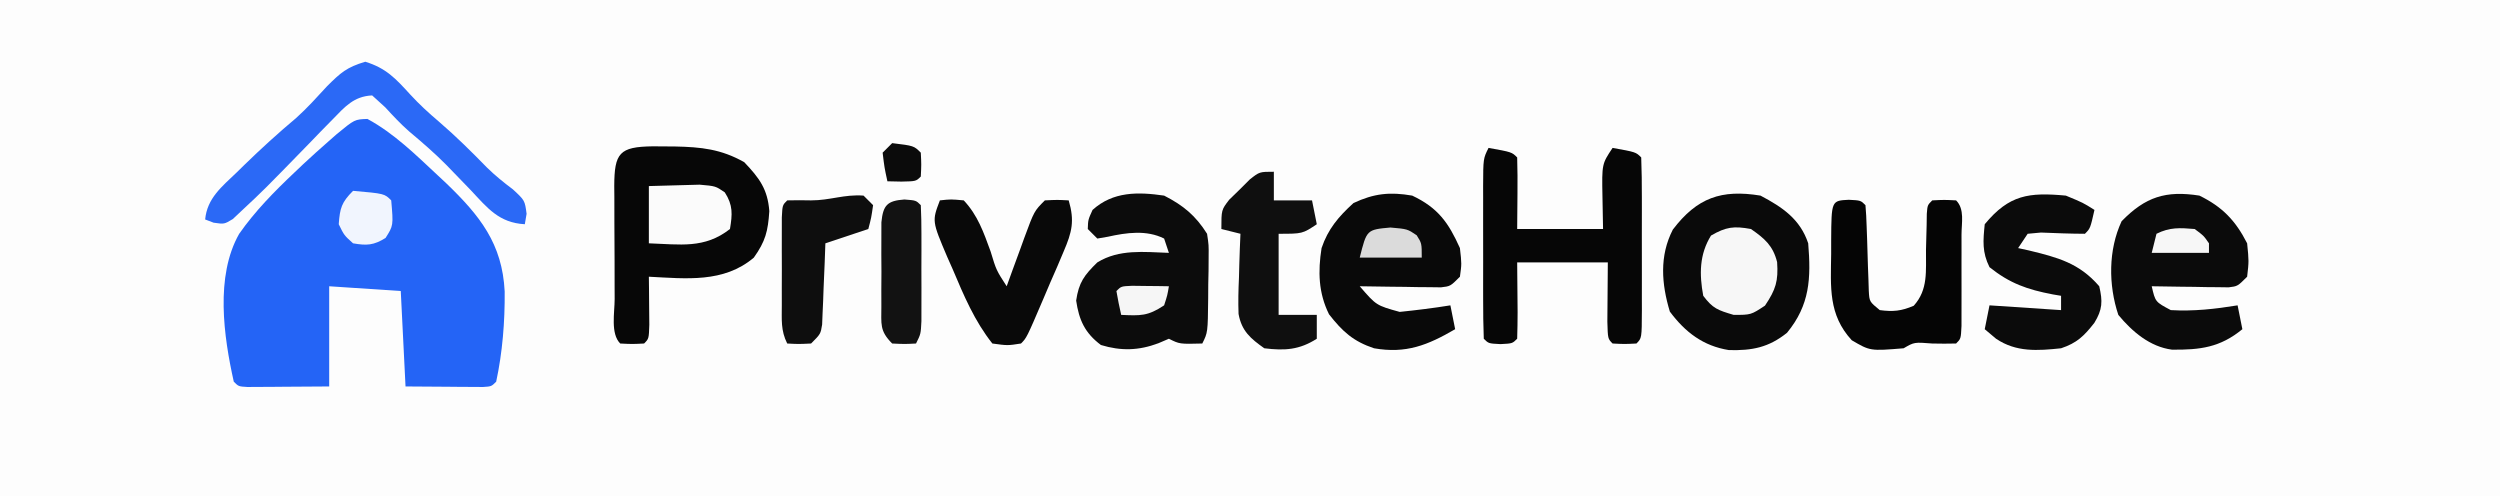
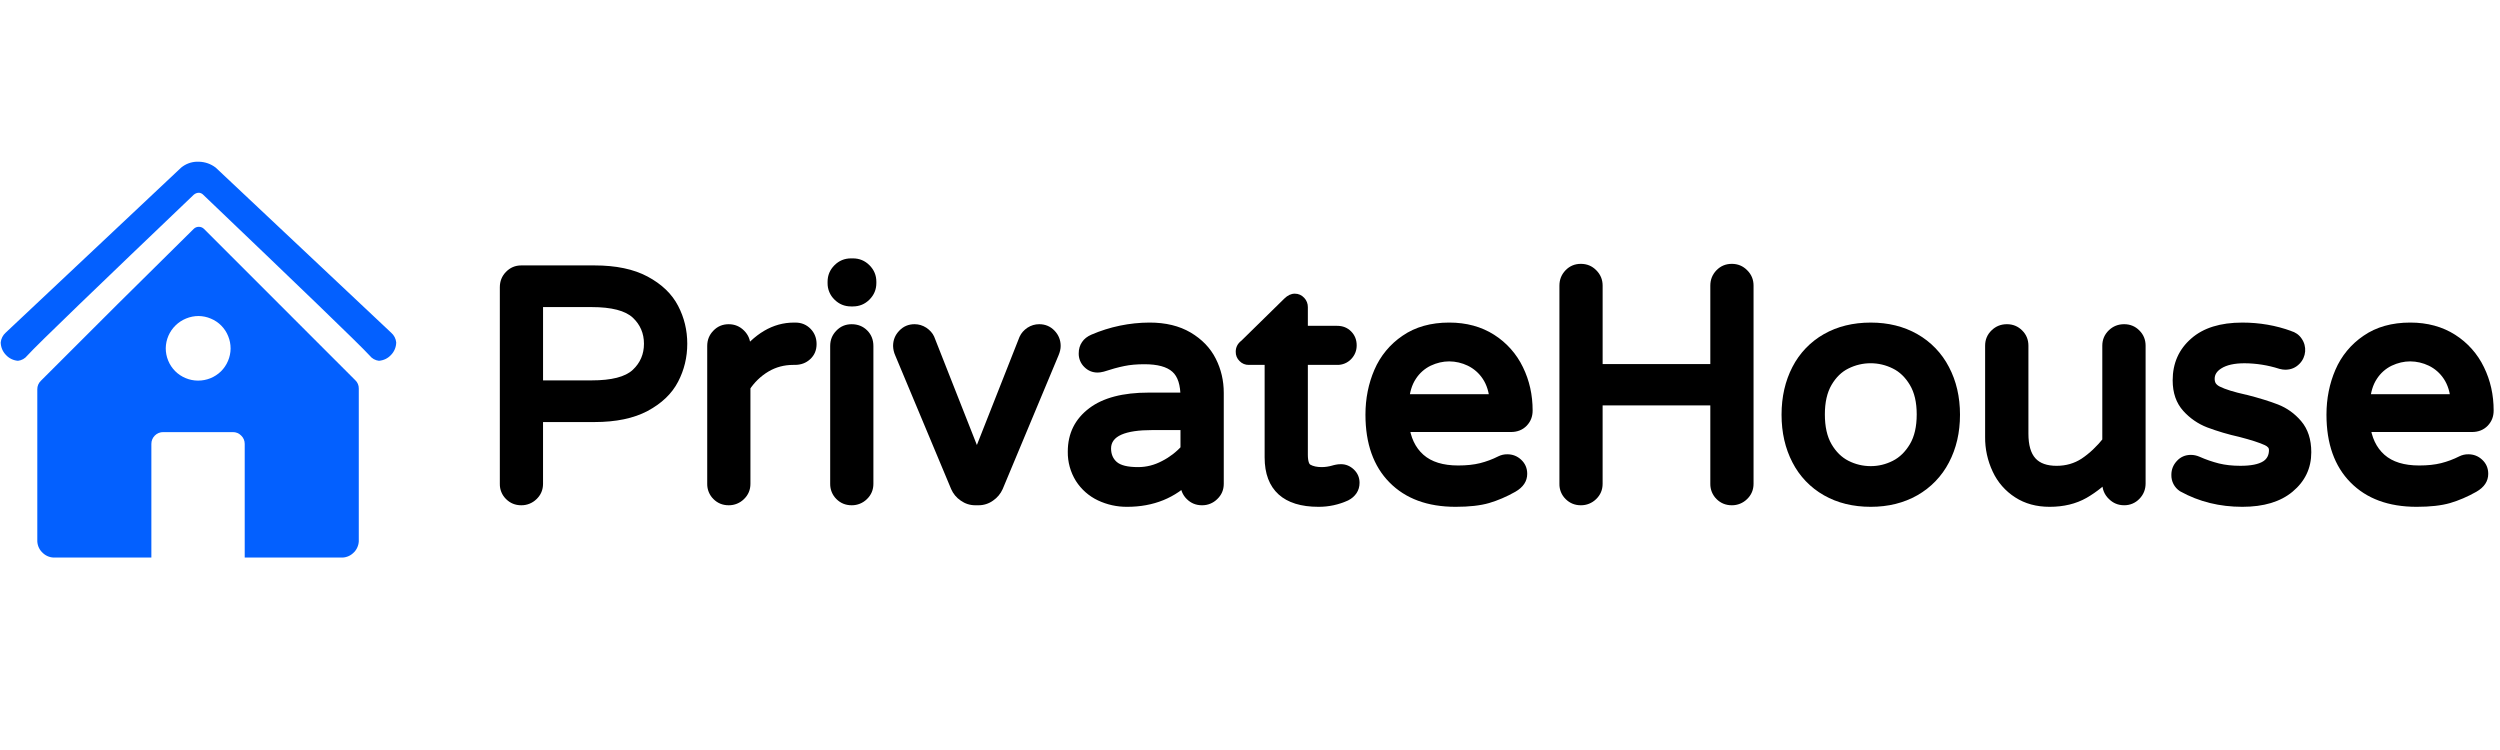
- <svg xmlns="http://www.w3.org/2000/svg" version="1.1" width="524" height="104">
-   <path d="M0 0 C172.92 0 345.84 0 524 0 C524 34.32 524 68.64 524 104 C351.08 104 178.16 104 0 104 C0 69.68 0 35.36 0 0 Z " fill="#FDFDFD" transform="translate(0,0)" />
-   <path d="M0 0 C5.543 2.986 10.162 7.548 14.736 11.82 C15.318 12.363 15.9 12.906 16.499 13.465 C23.568 20.274 28.262 26.113 28.767 36.158 C28.822 42.484 28.314 48.88 26.986 55.07 C25.986 56.07 25.986 56.07 24.22 56.183 C23.472 56.178 22.723 56.173 21.951 56.167 C20.859 56.164 20.859 56.164 19.744 56.16 C18.813 56.151 17.883 56.142 16.924 56.132 C12.5 56.101 12.5 56.101 7.986 56.07 C7.656 49.47 7.326 42.87 6.986 36.07 C2.036 35.74 -2.914 35.41 -8.014 35.07 C-8.014 42 -8.014 48.93 -8.014 56.07 C-11.128 56.09 -14.242 56.111 -17.451 56.132 C-18.434 56.141 -19.417 56.151 -20.429 56.16 C-21.198 56.162 -21.967 56.165 -22.76 56.167 C-23.551 56.173 -24.341 56.178 -25.156 56.183 C-27.014 56.07 -27.014 56.07 -28.014 55.07 C-30.128 45.575 -31.941 32.996 -26.888 24.085 C-23.534 19.293 -19.505 15.201 -15.264 11.195 C-14.659 10.62 -14.054 10.045 -13.431 9.453 C-11.677 7.816 -9.898 6.218 -8.092 4.64 C-7.544 4.158 -6.995 3.676 -6.431 3.18 C-2.68 0.093 -2.68 0.093 0 0 Z " fill="#2464F6" transform="translate(77.01367,24.93018)" />
-   <path d="M0 0 C0.762 0.006 1.524 0.011 2.309 0.017 C3.081 0.022 3.853 0.027 4.648 0.032 C10.124 0.145 14.343 0.577 19.184 3.329 C22.356 6.664 24.08 8.974 24.434 13.579 C24.153 17.798 23.634 19.885 21.184 23.329 C14.875 28.678 6.979 27.723 -0.816 27.329 C-0.804 28.256 -0.792 29.183 -0.781 30.138 C-0.771 31.335 -0.762 32.533 -0.753 33.767 C-0.742 34.962 -0.73 36.157 -0.718 37.388 C-0.816 40.329 -0.816 40.329 -1.816 41.329 C-4.316 41.454 -4.316 41.454 -6.816 41.329 C-8.886 39.259 -7.98 34.842 -7.984 31.99 C-7.987 31.152 -7.99 30.315 -7.994 29.452 C-7.999 27.678 -8.001 25.903 -8.001 24.128 C-8.003 21.407 -8.021 18.686 -8.04 15.964 C-8.043 14.243 -8.045 12.523 -8.046 10.802 C-8.053 9.984 -8.061 9.167 -8.068 8.324 C-8.04 1.391 -6.998 0.092 0 0 Z " fill="#070707" transform="translate(136.8157,30.67065)" />
-   <path d="M0 0 C4.657 2.456 8.317 4.95 10 10 C10.596 17.302 10.375 22.891 5.562 28.75 C1.689 31.849 -1.755 32.499 -6.617 32.379 C-12.014 31.521 -15.796 28.618 -19 24.312 C-20.753 18.507 -21.217 12.654 -18.375 7.125 C-13.287 0.431 -8.171 -1.342 0 0 Z " fill="#0A0A0A" transform="translate(369,41)" />
-   <path d="M0 0 C4.875 0.875 4.875 0.875 6 2 C6.073 4.533 6.092 7.031 6.062 9.562 C6.042 12.017 6.021 14.471 6 17 C11.94 17 17.88 17 24 17 C23.959 14.752 23.918 12.504 23.875 10.188 C23.75 3.375 23.75 3.375 26 0 C30.875 0.875 30.875 0.875 32 2 C32.101 4.8 32.14 7.575 32.133 10.375 C32.134 11.215 32.135 12.054 32.136 12.919 C32.136 14.698 32.135 16.477 32.13 18.256 C32.125 20.988 32.13 23.721 32.137 26.453 C32.136 28.177 32.135 29.901 32.133 31.625 C32.135 32.448 32.137 33.271 32.139 34.119 C32.115 39.885 32.115 39.885 31 41 C28.5 41.125 28.5 41.125 26 41 C25 40 25 40 24.902 36.402 C24.908 34.914 24.921 33.426 24.938 31.938 C24.958 29.318 24.979 26.699 25 24 C18.73 24 12.46 24 6 24 C6.04 29.221 6.04 29.221 6.09 34.441 C6.097 36.294 6.05 38.147 6 40 C5 41 5 41 2.5 41.125 C0 41 0 41 -1 40 C-1.101 37.212 -1.14 34.449 -1.133 31.66 C-1.134 30.823 -1.135 29.986 -1.136 29.123 C-1.136 27.348 -1.135 25.574 -1.13 23.799 C-1.125 21.078 -1.13 18.356 -1.137 15.635 C-1.136 13.914 -1.135 12.193 -1.133 10.473 C-1.135 9.655 -1.137 8.837 -1.139 7.995 C-1.115 2.23 -1.115 2.23 0 0 Z " fill="#060606" transform="translate(312,31)" />
-   <path d="M0 0 C5.417 2.555 7.62 5.691 10 11 C10.375 14.312 10.375 14.312 10 17 C8 19 8 19 6.029 19.227 C5.243 19.217 4.458 19.206 3.648 19.195 C2.798 19.189 1.947 19.182 1.07 19.176 C-0.264 19.151 -0.264 19.151 -1.625 19.125 C-2.522 19.116 -3.419 19.107 -4.344 19.098 C-6.563 19.074 -8.781 19.041 -11 19 C-7.539 23.014 -7.539 23.014 -2.625 24.375 C0.936 24.007 4.466 23.577 8 23 C8.33 24.65 8.66 26.3 9 28 C3.225 31.36 -1.283 33.172 -8 32 C-12.349 30.553 -14.621 28.486 -17.438 24.875 C-19.664 20.384 -19.771 15.893 -19 11 C-17.65 7.01 -15.437 4.396 -12.312 1.562 C-8.023 -0.461 -4.662 -0.812 0 0 Z " fill="#090909" transform="translate(296,41)" />
-   <path d="M0 0 C4.015 2.044 6.615 4.202 9 8 C9.356 10.35 9.356 10.35 9.328 12.914 C9.323 13.84 9.318 14.765 9.312 15.719 C9.292 16.678 9.271 17.637 9.25 18.625 C9.245 19.592 9.24 20.559 9.234 21.555 C9.155 28.691 9.155 28.691 8 31 C3.25 31.125 3.25 31.125 1 30 C-0.083 30.464 -0.083 30.464 -1.188 30.938 C-5.29 32.487 -9.043 32.598 -13.25 31.312 C-16.604 28.797 -17.84 26.099 -18.438 22 C-17.883 18.199 -16.737 16.663 -14 14 C-9.422 11.173 -4.197 11.818 1 12 C0.67 11.01 0.34 10.02 0 9 C-3.691 7.155 -7.875 7.75 -11.812 8.625 C-12.895 8.811 -12.895 8.811 -14 9 C-14.66 8.34 -15.32 7.68 -16 7 C-15.938 5.062 -15.938 5.062 -15 3 C-10.699 -0.884 -5.481 -0.799 0 0 Z " fill="#0C0C0C" transform="translate(244,41)" />
-   <path d="M0 0 C4.819 2.364 7.565 5.223 10 10 C10.375 13.75 10.375 13.75 10 17 C8 19 8 19 6.121 19.227 C5.377 19.217 4.633 19.206 3.867 19.195 C3.062 19.189 2.256 19.182 1.426 19.176 C0.584 19.159 -0.258 19.142 -1.125 19.125 C-2.399 19.111 -2.399 19.111 -3.699 19.098 C-5.8 19.074 -7.9 19.038 -10 19 C-9.248 22.278 -9.248 22.278 -6 24 C-1.219 24.276 3.283 23.77 8 23 C8.33 24.65 8.66 26.3 9 28 C4.335 31.832 0.168 32.347 -5.75 32.289 C-10.354 31.698 -14.104 28.506 -17 25 C-19.097 18.708 -19.107 11.378 -16.312 5.375 C-11.327 0.255 -7.043 -1.107 0 0 Z " fill="#0B0B0B" transform="translate(461,41)" />
-   <path d="M0 0 C2.5 0.125 2.5 0.125 3.5 1.125 C3.632 2.589 3.703 4.058 3.746 5.527 C3.795 6.862 3.795 6.862 3.846 8.225 C3.907 10.113 3.964 12.001 4.018 13.889 C4.052 14.78 4.086 15.671 4.121 16.59 C4.146 17.411 4.171 18.232 4.197 19.078 C4.325 21.347 4.325 21.347 6.5 23.125 C9.287 23.492 11.037 23.325 13.621 22.207 C16.685 18.812 16.139 14.917 16.188 10.5 C16.229 8.758 16.275 7.016 16.324 5.273 C16.335 4.502 16.347 3.73 16.358 2.935 C16.5 1.125 16.5 1.125 17.5 0.125 C20 0 20 0 22.5 0.125 C24.33 1.955 23.63 4.857 23.633 7.312 C23.635 9.196 23.635 9.196 23.637 11.117 C23.634 12.103 23.634 12.103 23.63 13.108 C23.625 15.117 23.63 17.125 23.637 19.133 C23.635 20.388 23.634 21.644 23.633 22.938 C23.632 24.099 23.631 25.26 23.629 26.457 C23.5 29.125 23.5 29.125 22.5 30.125 C20.834 30.17 19.166 30.164 17.5 30.125 C13.724 29.827 13.724 29.827 11.5 31.125 C4.48 31.7 4.48 31.7 0.625 29.438 C-4.315 24.062 -3.776 18.298 -3.688 11.375 C-3.687 10.404 -3.686 9.434 -3.686 8.434 C-3.634 0.182 -3.634 0.182 0 0 Z " fill="#050505" transform="translate(387.5,41.875)" />
-   <path d="M0 0 C3.625 1.5 3.625 1.5 6 3 C5.125 6.875 5.125 6.875 4 8 C0.924 7.991 -2.141 7.867 -5.215 7.742 C-6.134 7.827 -7.053 7.912 -8 8 C-8.99 9.485 -8.99 9.485 -10 11 C-9.276 11.159 -8.551 11.317 -7.805 11.48 C-1.691 12.956 2.83 14.153 7 19 C7.743 22.173 7.689 23.877 5.969 26.68 C3.818 29.421 2.335 30.888 -1 32 C-5.919 32.516 -10.399 32.854 -14.625 30 C-15.409 29.34 -16.192 28.68 -17 28 C-16.67 26.35 -16.34 24.7 -16 23 C-11.05 23.33 -6.1 23.66 -1 24 C-1 23.01 -1 22.02 -1 21 C-1.58 20.902 -2.16 20.804 -2.758 20.703 C-8.088 19.683 -11.748 18.402 -16 15 C-17.569 11.861 -17.352 9.461 -17 6 C-11.867 -0.214 -7.725 -0.709 0 0 Z " fill="#0B0B0B" transform="translate(433,41)" />
-   <path d="M0 0 C4.375 1.352 6.358 3.51 9.402 6.848 C11.314 8.928 13.285 10.738 15.438 12.562 C18.99 15.613 22.272 18.863 25.539 22.215 C27.261 23.891 29.018 25.313 30.938 26.75 C33.438 29.062 33.438 29.062 33.812 31.875 C33.627 32.958 33.627 32.958 33.438 34.062 C28.02 33.761 25.619 30.671 22.125 26.938 C20.973 25.744 19.82 24.553 18.664 23.363 C18.11 22.79 17.556 22.218 16.985 21.627 C14.502 19.117 11.846 16.836 9.145 14.566 C7.362 12.996 5.793 11.311 4.188 9.562 C2.826 8.325 2.826 8.325 1.438 7.062 C-2.394 7.25 -4.254 9.418 -6.828 12.07 C-7.636 12.893 -8.445 13.715 -9.277 14.562 C-10.114 15.429 -10.951 16.295 -11.812 17.188 C-21.328 26.957 -21.328 26.957 -25.922 31.242 C-26.53 31.814 -27.138 32.387 -27.765 32.976 C-29.562 34.062 -29.562 34.062 -31.79 33.739 C-32.667 33.404 -32.667 33.404 -33.562 33.062 C-33.148 28.606 -30.052 26.18 -27 23.25 C-26.455 22.716 -25.91 22.182 -25.348 21.632 C-21.841 18.219 -18.244 14.941 -14.492 11.797 C-12.168 9.708 -10.118 7.421 -8 5.125 C-5.167 2.302 -3.897 1.162 0 0 Z " fill="#2B69F6" transform="translate(76.5625,12.9375)" />
-   <path d="M0 0 C2.312 -0.25 2.312 -0.25 5 0 C7.937 3.12 9.172 6.708 10.625 10.688 C11.818 14.631 11.818 14.631 14 18 C14.41 16.868 14.82 15.736 15.242 14.57 C15.786 13.088 16.33 11.607 16.875 10.125 C17.279 9.005 17.279 9.005 17.691 7.863 C19.773 2.227 19.773 2.227 22 0 C24.625 -0.125 24.625 -0.125 27 0 C28.262 4.303 27.698 6.623 25.945 10.703 C25.495 11.765 25.046 12.828 24.582 13.922 C23.861 15.569 23.861 15.569 23.125 17.25 C22.652 18.364 22.179 19.477 21.691 20.625 C18.186 28.814 18.186 28.814 17 30 C14.188 30.438 14.188 30.438 11 30 C7.262 25.293 5.017 19.945 2.688 14.438 C2.316 13.6 1.944 12.763 1.561 11.9 C-1.657 4.333 -1.657 4.333 0 0 Z " fill="#090909" transform="translate(197,42)" />
-   <path d="M0 0 C0 1.98 0 3.96 0 6 C2.64 6 5.28 6 8 6 C8.33 7.65 8.66 9.3 9 11 C6 13 6 13 1 13 C1 18.61 1 24.22 1 30 C3.64 30 6.28 30 9 30 C9 31.65 9 33.3 9 35 C5.338 37.344 2.276 37.525 -2 37 C-4.887 34.956 -6.747 33.393 -7.399 29.808 C-7.492 27.25 -7.436 24.744 -7.312 22.188 C-7.279 20.862 -7.279 20.862 -7.244 19.51 C-7.185 17.339 -7.096 15.169 -7 13 C-8.32 12.67 -9.64 12.34 -11 12 C-11 8 -11 8 -9.355 5.859 C-8.64 5.163 -7.925 4.467 -7.188 3.75 C-6.126 2.69 -6.126 2.69 -5.043 1.609 C-3 0 -3 0 0 0 Z " fill="#0F0F0F" transform="translate(267,36)" />
-   <path d="M0 0 C0.66 0.66 1.32 1.32 2 2 C1.625 4.625 1.625 4.625 1 7 C-3.455 8.485 -3.455 8.485 -8 10 C-8.049 11.348 -8.098 12.697 -8.148 14.086 C-8.223 15.849 -8.299 17.612 -8.375 19.375 C-8.421 20.709 -8.421 20.709 -8.469 22.07 C-8.527 23.346 -8.527 23.346 -8.586 24.648 C-8.617 25.434 -8.649 26.219 -8.681 27.029 C-9 29 -9 29 -11 31 C-13.625 31.125 -13.625 31.125 -16 31 C-17.377 28.246 -17.13 26.012 -17.133 22.934 C-17.134 21.726 -17.135 20.519 -17.137 19.275 C-17.131 17.376 -17.131 17.376 -17.125 15.438 C-17.129 14.167 -17.133 12.897 -17.137 11.588 C-17.135 10.382 -17.134 9.176 -17.133 7.934 C-17.132 6.82 -17.131 5.707 -17.129 4.56 C-17 2 -17 2 -16 1 C-14.334 0.955 -12.666 0.961 -11 1 C-6.985 1 -4.043 -0.303 0 0 Z " fill="#0E0E0E" transform="translate(181,41)" />
-   <path d="M0 0 C2.438 0.188 2.438 0.188 3.438 1.188 C3.537 3.163 3.568 5.143 3.57 7.121 C3.572 8.93 3.572 8.93 3.574 10.775 C3.57 12.046 3.566 13.316 3.562 14.625 C3.566 15.892 3.57 17.158 3.574 18.463 C3.573 19.67 3.572 20.877 3.57 22.121 C3.569 23.235 3.568 24.35 3.567 25.498 C3.438 28.188 3.438 28.188 2.438 30.188 C0.062 30.312 0.062 30.312 -2.562 30.188 C-5.247 27.503 -4.82 26.123 -4.828 22.375 C-4.831 21.217 -4.833 20.06 -4.836 18.867 C-4.828 17.653 -4.82 16.439 -4.812 15.188 C-4.82 13.973 -4.828 12.759 -4.836 11.508 C-4.833 10.35 -4.831 9.193 -4.828 8 C-4.826 6.934 -4.824 5.868 -4.821 4.77 C-4.462 1.189 -3.604 0.264 0 0 Z " fill="#121212" transform="translate(189.5625,41.8125)" />
-   <path d="M0 0 C2.858 1.988 4.619 3.476 5.484 6.938 C5.756 10.915 5.209 12.69 2.938 16.062 C0 18 0 18 -3.625 18 C-6.959 17.012 -7.983 16.675 -10 14 C-10.839 9.471 -10.819 5.323 -8.375 1.375 C-5.226 -0.448 -3.586 -0.659 0 0 Z " fill="#F7F7F7" transform="translate(367,48)" />
-   <path d="M0 0 C2.27 -0.081 4.541 -0.139 6.812 -0.188 C8.077 -0.222 9.342 -0.257 10.645 -0.293 C14 0 14 0 15.918 1.324 C17.653 4.012 17.517 5.897 17 9 C11.649 13.197 6.523 12.215 0 12 C0 8.04 0 4.08 0 0 Z " fill="#FBFBFB" transform="translate(136,39)" />
-   <path d="M0 0 C6.577 0.577 6.577 0.577 8 2 C8.459 7.276 8.459 7.276 6.812 9.875 C4.32 11.422 2.88 11.504 0 11 C-1.875 9.312 -1.875 9.312 -3 7 C-2.759 3.63 -2.412 2.412 0 0 Z " fill="#F1F5FE" transform="translate(74,40)" />
-   <path d="M0 0 C3.562 0.312 3.562 0.312 5.5 1.625 C6.562 3.312 6.562 3.312 6.562 6.312 C2.272 6.312 -2.018 6.312 -6.438 6.312 C-4.972 0.452 -4.972 0.452 0 0 Z " fill="#DBDBDB" transform="translate(291.4375,47.6875)" />
-   <path d="M0 0 C1.375 0.017 1.375 0.017 2.777 0.035 C3.696 0.044 4.616 0.053 5.562 0.062 C6.273 0.074 6.983 0.086 7.715 0.098 C7.402 1.973 7.402 1.973 6.715 4.098 C3.28 6.388 1.73 6.276 -2.285 6.098 C-2.667 4.442 -2.999 2.773 -3.285 1.098 C-2.285 0.098 -2.285 0.098 0 0 Z " fill="#F6F6F6" transform="translate(237.2852,59.90234)" />
-   <path d="M0 0 C4.556 0.556 4.556 0.556 6 2 C6.125 4.5 6.125 4.5 6 7 C5 8 5 8 1.938 8.062 C0.968 8.042 -0.001 8.021 -1 8 C-1.625 5.125 -1.625 5.125 -2 2 C-1.34 1.34 -0.68 0.68 0 0 Z " fill="#0B0B0B" transform="translate(187,30)" />
-   <path d="M0 0 C1.875 1.375 1.875 1.375 3 3 C3 3.66 3 4.32 3 5 C-0.96 5 -4.92 5 -9 5 C-8.67 3.68 -8.34 2.36 -8 1 C-5.201 -0.399 -3.095 -0.253 0 0 Z " fill="#F7F7F7" transform="translate(460,48)" />
+ <svg xmlns="http://www.w3.org/2000/svg" width="200" height="60" version="1.2" viewBox="0 0 150 45">
+   <defs>
+     <clipPath id="a">
+       <path d="M0 9.7h23.867v23.866H0Zm0 0" />
+     </clipPath>
+   </defs>
+   <g clip-path="url(#a)">
+     <path d="M12.242 13.738a.428.428 0 0 0-.312-.129.428.428 0 0 0-.313.13c-3.07 3.023-6.129 6.062-9.172 9.116a.69.69 0 0 0-.207.5v9.133a1.006 1.006 0 0 0 .344.703 1 1 0 0 0 .738.262h5.762v-6.816a.7.7 0 0 1 .207-.504.702.702 0 0 1 .508-.207h4.176c.195 0 .363.07.5.21.14.137.21.305.21.5v6.817h5.758a1 1 0 0 0 .742-.262.98.98 0 0 0 .243-.32c.058-.121.094-.25.101-.387v-9.172a.66.66 0 0 0-.207-.496Zm-.36 9.098c-.257 0-.507-.05-.741-.148a1.912 1.912 0 0 1-1.051-1.055 1.932 1.932 0 0 1-.145-.742 1.948 1.948 0 0 1 .59-1.368c.184-.18.395-.316.633-.414.238-.097.488-.148.746-.148.254.004.504.055.738.156a1.9 1.9 0 0 1 1.04 1.055c.097.238.144.484.144.742a1.944 1.944 0 0 1-.156.742 1.941 1.941 0 0 1-.422.625 1.952 1.952 0 0 1-1.375.555Zm11.891-2.293a1.1 1.1 0 0 1-.308.75c-.195.21-.438.328-.727.355a.822.822 0 0 1-.558-.312c-.598-.66-4.485-4.395-9.989-9.652a.397.397 0 0 0-.214-.114.345.345 0 0 0-.188.02.46.46 0 0 0-.164.094c-5.504 5.257-9.395 8.992-9.988 9.652a.822.822 0 0 1-.559.312 1.097 1.097 0 0 1-.726-.355 1.1 1.1 0 0 1-.309-.75.906.906 0 0 1 .297-.582c3.515-3.3 7.023-6.606 10.531-9.906.266-.215.566-.332.91-.352.016 0 .078-.004.156 0 .376.012.711.129 1.008.356 3.508 3.304 7.02 6.605 10.528 9.906a.884.884 0 0 1 .3.578Zm0 0" style="stroke:none;fill-rule:nonzero;fill:#0360ff;fill-opacity:1" />
+   </g>
+   <g style="fill:#000;fill-opacity:1">
+     <path d="M2.734.52C2.375.52 2.07.395 1.82.145a1.24 1.24 0 0 1-.37-.915v-11.792c0-.356.12-.665.366-.918.25-.258.555-.391.918-.391H7.13c1.289 0 2.351.223 3.184.668.847.453 1.46 1.039 1.832 1.758.367.703.55 1.46.55 2.273 0 .813-.183 1.574-.55 2.277-.372.72-.985 1.305-1.832 1.758-.833.442-1.895.664-3.184.664H3.62v-.422h.422V-.77c0 .364-.129.668-.387.918a1.286 1.286 0 0 1-.922.372Zm0-.844a.479.479 0 0 0 .336-.133.421.421 0 0 0 .13-.313v-4.546h3.929c1.148 0 2.078-.188 2.789-.567.691-.37 1.187-.836 1.48-1.402.301-.582.454-1.211.454-1.887 0-.676-.153-1.305-.454-1.887-.293-.562-.789-1.03-1.48-1.402-.711-.379-1.64-.566-2.79-.566H2.735a.417.417 0 0 0-.312.132.47.47 0 0 0-.133.332V-.77c0 .125.043.235.129.317a.43.43 0 0 0 .316.129Zm4.223-6.649c1.195 0 2.023-.21 2.473-.636.445-.418.668-.938.668-1.563 0-.621-.223-1.144-.668-1.562-.45-.422-1.278-.637-2.473-.637H3.621v-.422h.422v5.242h-.422v-.422Zm0 .844H3.199v-6.086h3.758c1.418 0 2.438.29 3.05.867.622.586.934 1.309.934 2.176 0 .867-.312 1.594-.933 2.176-.613.578-1.633.867-3.051.867Zm0 0" style="stroke:none" transform="translate(28.54 29.796)" />
+   </g>
+   <g style="fill:#000;fill-opacity:1">
+     <path d="M2.39.52c-.363 0-.667-.125-.917-.375a1.256 1.256 0 0 1-.371-.915v-8.265c0-.36.12-.664.367-.918.25-.262.558-.39.922-.39.359 0 .668.128.921.382.258.258.383.563.383.926v.828h-.418l-.34-.254c.985-1.32 2.106-1.98 3.364-1.98h.097c.364 0 .665.129.91.379.239.25.356.554.356.91 0 .367-.125.668-.383.906-.25.23-.554.344-.922.344h-.097c-.54 0-1.035.132-1.48.394a3.48 3.48 0 0 0-1.153 1.113l-.352-.234h.418v5.86c0 .363-.129.667-.386.917A1.284 1.284 0 0 1 2.39.52Zm0-.844a.47.47 0 0 0 .333-.133.425.425 0 0 0 .132-.313v-5.984l.067-.105c.383-.582.86-1.04 1.43-1.375a3.722 3.722 0 0 1 1.91-.512h.097a.5.5 0 0 0 .348-.117.371.371 0 0 0 .117-.29.455.455 0 0 0-.125-.324.397.397 0 0 0-.3-.12H6.3c-.977 0-1.871.546-2.688 1.64l-.758 1.02v-2.098a.448.448 0 0 0-.136-.328.446.446 0 0 0-.328-.137.415.415 0 0 0-.313.129.463.463 0 0 0-.133.336V-.77a.433.433 0 0 0 .445.445Zm0 0" style="stroke:none" transform="translate(41.331 29.796)" />
+   </g>
+   <g style="fill:#000;fill-opacity:1">
+     <path d="M2.352-11.41c-.387 0-.72-.137-.993-.41a1.348 1.348 0 0 1-.414-.992v-.079c0-.386.137-.714.414-.992.274-.273.606-.41.993-.41h.113c.387 0 .719.137.992.41.277.278.414.606.414.992v.079c0 .386-.137.714-.414.992-.273.273-.605.41-.992.41Zm0-.84h.113a.553.553 0 0 0 .398-.168.54.54 0 0 0 .164-.395v-.078a.54.54 0 0 0-.164-.394.549.549 0 0 0-.398-.164h-.113a.549.549 0 0 0-.399.164.54.54 0 0 0-.164.394v.079a.54.54 0 0 0 .164.394c.113.11.242.168.399.168ZM2.39.52c-.364 0-.668-.125-.918-.375a1.256 1.256 0 0 1-.371-.915v-8.265c0-.36.12-.664.367-.918.25-.262.558-.39.922-.39.37 0 .683.124.933.374.246.246.371.559.371.934V-.77c0 .364-.129.668-.386.918A1.284 1.284 0 0 1 2.39.52Zm0-.844a.47.47 0 0 0 .332-.133.425.425 0 0 0 .132-.313v-8.265a.46.46 0 0 0-.128-.34.463.463 0 0 0-.336-.125.415.415 0 0 0-.313.129.463.463 0 0 0-.133.336V-.77a.433.433 0 0 0 .445.445Zm0 0" style="stroke:none" transform="translate(48.71 29.796)" />
+   </g>
+   <g style="fill:#000;fill-opacity:1">
+     <path d="M5.008.52c-.317 0-.61-.094-.875-.282a1.596 1.596 0 0 1-.57-.687L.207-8.47a1.487 1.487 0 0 1-.129-.566c0-.36.125-.664.371-.918.25-.262.555-.39.918-.39.25 0 .485.07.703.21.215.145.375.32.473.535l.004.012 2.95 7.484-.392.157-.39-.157 2.95-7.484.007-.012c.098-.214.254-.39.469-.535.218-.14.453-.21.703-.21.363 0 .672.128.922.39.242.254.367.558.367.918 0 .172-.043.36-.13.566L6.654-.453a1.643 1.643 0 0 1-.575.691 1.479 1.479 0 0 1-.875.282Zm0-.844h.195a.67.67 0 0 0 .395-.13.751.751 0 0 0 .273-.323l3.356-8.016a.665.665 0 0 0 .062-.242.463.463 0 0 0-.133-.336.44.44 0 0 0-.555-.055.444.444 0 0 0-.163.18l-.383-.176.39.156-3.34 8.47-3.34-8.47.391-.156-.383.176a.444.444 0 0 0-.164-.18.43.43 0 0 0-.242-.074.421.421 0 0 0-.312.129.463.463 0 0 0-.133.336c0 .058.023.14.062.242L4.336-.785a.767.767 0 0 0 .281.332.65.65 0 0 0 .39.129Zm0 0" style="stroke:none" transform="translate(53.507 29.796)" />
+   </g>
+   <g style="fill:#000;fill-opacity:1">
+     <path d="M4.027.613A4.016 4.016 0 0 1 2.273.227 3.178 3.178 0 0 1 .953-.937 3.238 3.238 0 0 1 .465-2.7c0-1.09.433-1.961 1.297-2.61.824-.62 2.011-.93 3.554-.93h2.332v.419h-.421v-.153c0-.722-.16-1.226-.485-1.515-.336-.301-.894-.453-1.676-.453-.457 0-.863.035-1.214.109-.364.074-.766.184-1.215.332l-.032.008c-.136.035-.253.05-.351.05-.309 0-.574-.109-.797-.331a1.108 1.108 0 0 1-.336-.82c0-.259.067-.489.2-.68.128-.192.316-.336.558-.442a8.89 8.89 0 0 1 3.496-.726c.965 0 1.781.199 2.46.597.68.403 1.185.926 1.509 1.57.32.633.48 1.317.48 2.051V-.77c0 .364-.129.668-.39.918a1.271 1.271 0 0 1-.918.372c-.36 0-.664-.125-.914-.375a1.244 1.244 0 0 1-.375-.915v-.503h.421l.301.296C6.918.082 5.61.613 4.027.613Zm0-.843c1.344 0 2.453-.446 3.32-1.336l.723-.743v1.54c0 .124.043.234.13.316a.418.418 0 0 0 .316.129.479.479 0 0 0 .336-.133.421.421 0 0 0 .128-.313v-5.453a3.65 3.65 0 0 0-.386-1.668c-.254-.5-.649-.906-1.188-1.226-.543-.32-1.222-.48-2.031-.48a8.027 8.027 0 0 0-3.168.66.422.422 0 0 0-.191.14.348.348 0 0 0-.055.203c0 .09.031.164.09.223.058.059.129.09.203.09.031 0 .078-.012.148-.028l.102.41L2.37-8.3c.48-.156.914-.277 1.313-.36a7.016 7.016 0 0 1 1.382-.124c.997 0 1.739.223 2.239.668.511.457.765 1.172.765 2.144v.575H5.316c-1.355 0-2.375.253-3.05.765-.637.48-.957 1.125-.957 1.934 0 .496.117.933.355 1.308.242.375.566.66.977.856.421.203.886.305 1.386.305Zm.657-1.54c.496 0 .976-.12 1.441-.367a4.09 4.09 0 0 0 1.207-.933l.316.277h-.421v-1.621h.421v.422H5.551c-1.66 0-2.489.367-2.489 1.101 0 .336.11.606.333.805.234.211.664.316 1.289.316Zm0 .844c-.84 0-1.457-.18-1.856-.531-.406-.367-.61-.844-.61-1.434 0-.336.083-.632.247-.89.164-.254.398-.461.707-.625.547-.285 1.34-.426 2.379-.426h2.52v2.195l-.106.121c-.395.45-.875.825-1.45 1.125-.59.309-1.199.465-1.831.465Zm0 0" style="stroke:none" transform="translate(63.602 29.796)" />
+   </g>
+   <g style="fill:#000;fill-opacity:1">
+     <path d="M4.914.613C3.867.613 3.07.367 2.52-.129c-.56-.508-.84-1.25-.84-2.223v-5.972h.422v.422H.73a.74.74 0 0 1-.554-.23.743.743 0 0 1-.23-.56c0-.265.109-.484.335-.66l.258.336-.293-.3 2.617-2.567c.2-.195.407-.293.625-.293.227 0 .414.086.57.254a.792.792 0 0 1 .215.555v1.539h-.421v-.418h2.18c.335 0 .613.11.835.332.223.226.336.504.336.84 0 .316-.11.59-.328.82a1.126 1.126 0 0 1-.844.352h-2.18v-.422h.422v5.82c0 .2.024.356.063.465.023.062.05.105.082.121.172.098.402.148.687.148.215 0 .434-.035.649-.097l.012-.004.007-.004c.055-.012.114-.027.176-.04.086-.019.192-.03.313-.03.293 0 .55.11.773.32.227.219.34.484.34.797 0 .23-.059.437-.18.621a1.276 1.276 0 0 1-.488.426l-.008.004-.011.007a4.22 4.22 0 0 1-1.774.383Zm0-.843c.504 0 .977-.102 1.422-.305l.176.383-.196-.375a.479.479 0 0 0 .176-.141.296.296 0 0 0 .043-.16.246.246 0 0 0-.082-.188.286.286 0 0 0-.191-.086.512.512 0 0 0-.13.012 4.635 4.635 0 0 0-.152.035l-.105-.41.121.403c-.293.09-.594.136-.89.136-.434 0-.801-.086-1.106-.258-.379-.214-.566-.656-.566-1.32v-6.242H6.03a.303.303 0 0 0 .235-.09.333.333 0 0 0 .093-.238.328.328 0 0 0-.086-.242.33.33 0 0 0-.242-.09H3.434v-1.961c0 .008 0 .012.003.015.012.012.028.02.051.02.016 0 .032 0 .04-.004a.26.26 0 0 0-.075.059L.816-8.7l-.02.015c-.007.004-.01.012-.015.016v-.004a.03.03 0 0 0 .008-.02c0-.011-.008-.023-.02-.035-.011-.011-.023-.02-.039-.02h1.793v6.395c0 .723.188 1.254.563 1.598.39.348.996.524 1.828.524Zm0 0" style="stroke:none" transform="translate(74.198 29.796)" />
+   </g>
+   <g style="fill:#000;fill-opacity:1">
+     <path d="M5.914.613C4.23.613 2.906.125 1.945-.852.985-1.824.504-3.18.504-4.914c0-.969.18-1.867.535-2.691A4.698 4.698 0 0 1 2.73-9.652c.766-.528 1.7-.79 2.801-.79 1.032 0 1.93.247 2.692.731a4.729 4.729 0 0 1 1.73 1.945c.39.797.582 1.664.582 2.602 0 .36-.117.66-.355.91-.246.254-.563.379-.95.379H2.7v-.422l.417-.047c.09.793.38 1.403.863 1.832.485.43 1.18.645 2.09.645.504 0 .942-.047 1.313-.14.375-.095.742-.231 1.097-.411a1.17 1.17 0 0 1 .536-.121c.316 0 .59.105.824.32.246.227.37.508.37.852 0 .445-.237.804-.714 1.078-.531.3-1.055.523-1.574.676-.527.152-1.195.226-2.008.226Zm0-.843c.73 0 1.32-.063 1.774-.196a6.281 6.281 0 0 0 1.386-.594c.196-.113.293-.226.293-.347a.303.303 0 0 0-.094-.23.377.377 0 0 0-.414-.067 6.479 6.479 0 0 1-1.27.473 6.128 6.128 0 0 1-1.519.168c-1.12 0-2.004-.286-2.652-.86-.645-.57-1.023-1.36-1.14-2.367l-.051-.469H9.23c.149 0 .262-.039.34-.12a.448.448 0 0 0 .125-.325c0-.809-.168-1.55-.5-2.234-.324-.668-.8-1.2-1.425-1.602-.625-.398-1.372-.598-2.239-.598-.93 0-1.703.215-2.324.641A3.863 3.863 0 0 0 1.813-7.27c-.313.72-.465 1.504-.465 2.356 0 1.504.398 2.66 1.195 3.473.8.808 1.922 1.21 3.371 1.21Zm2.047-5.465c-.035-.555-.176-1.008-.418-1.371a2.255 2.255 0 0 0-.902-.79 2.6 2.6 0 0 0-1.11-.257c-.375 0-.746.086-1.113.258a2.21 2.21 0 0 0-.887.785c-.242.363-.379.82-.414 1.375L2.7-5.723v-.422h5.684v.422Zm.867.394H2.25l.027-.449c.043-.703.227-1.3.551-1.785a3.02 3.02 0 0 1 1.23-1.082c.481-.227.973-.34 1.473-.34.496 0 .989.113 1.469.34.492.23.906.59 1.238 1.078.332.488.52 1.086.563 1.789Zm0 0" style="stroke:none" transform="translate(81.423 29.796)" />
+   </g>
+   <g style="fill:#000;fill-opacity:1">
+     <path d="M2.734.52C2.375.52 2.07.395 1.82.145a1.24 1.24 0 0 1-.37-.915v-11.89c0-.356.12-.66.366-.918.25-.258.555-.387.918-.387.364 0 .672.125.926.383.254.254.383.562.383.922v5.125h-.422v-.418h7.305v.418h-.422v-5.125c0-.356.121-.66.367-.918.25-.258.559-.387.922-.387.36 0 .668.125.922.383.258.254.383.562.383.922V-.77c0 .364-.13.668-.387.918a1.284 1.284 0 0 1-.918.372c-.363 0-.668-.125-.918-.375a1.256 1.256 0 0 1-.371-.915v-5.125h.422v.422H3.62v-.422h.422V-.77c0 .364-.129.668-.387.918a1.286 1.286 0 0 1-.922.372Zm0-.844a.479.479 0 0 0 .336-.133.421.421 0 0 0 .13-.313v-5.546h8.148V-.77a.433.433 0 0 0 .445.445.47.47 0 0 0 .332-.132.425.425 0 0 0 .133-.313v-11.89a.461.461 0 0 0-.137-.328.461.461 0 0 0-.328-.137.419.419 0 0 0-.313.133.454.454 0 0 0-.132.332v5.547H3.199v-5.547a.446.446 0 0 0-.136-.328.448.448 0 0 0-.641-.004.47.47 0 0 0-.133.332V-.77c0 .125.043.235.129.317a.43.43 0 0 0 .316.129Zm0 0" style="stroke:none" transform="translate(92.115 29.796)" />
+   </g>
+   <g style="fill:#000;fill-opacity:1">
+     <path d="M5.855.613c-1.062 0-2-.23-2.808-.691a4.748 4.748 0 0 1-1.89-1.973C.722-2.887.503-3.844.503-4.914s.219-2.024.652-2.863a4.77 4.77 0 0 1 1.89-1.973c.81-.46 1.747-.691 2.81-.691 1.05 0 1.98.23 2.792.691a4.79 4.79 0 0 1 1.899 1.973c.441.836.664 1.793.664 2.863 0 1.074-.223 2.027-.664 2.867A4.803 4.803 0 0 1 8.648-.078c-.812.46-1.742.691-2.793.691Zm0-.843c.903 0 1.696-.192 2.375-.579A3.98 3.98 0 0 0 9.8-2.44c.38-.715.567-1.54.567-2.473 0-.93-.187-1.754-.566-2.469a3.957 3.957 0 0 0-1.57-1.633c-.68-.386-1.473-.582-2.376-.582-.914 0-1.71.196-2.39.582a3.92 3.92 0 0 0-1.559 1.63c-.375.714-.558 1.538-.558 2.472 0 .934.183 1.758.558 2.476a3.92 3.92 0 0 0 1.559 1.63c.68.386 1.476.578 2.39.578Zm0-1.598c.461 0 .903-.106 1.325-.32.41-.207.75-.54 1.023-.997.274-.46.41-1.054.41-1.789 0-.718-.136-1.308-.41-1.765-.273-.457-.613-.785-1.02-.985a2.969 2.969 0 0 0-2.672 0c-.406.2-.741.528-1.007.98-.27.462-.402 1.052-.402 1.77 0 .735.132 1.332.402 1.793.266.454.605.786 1.012.993.421.214.87.32 1.34.32Zm0 .844c-.605 0-1.18-.137-1.718-.414-.559-.282-1.012-.72-1.36-1.317-.347-.594-.52-1.332-.52-2.219 0-.87.173-1.605.52-2.195.352-.601.805-1.039 1.364-1.312a3.837 3.837 0 0 1 1.714-.399c.594 0 1.16.133 1.7.399.558.273 1.015.71 1.37 1.308.356.594.532 1.328.532 2.2 0 .886-.176 1.628-.531 2.222-.356.594-.813 1.035-1.367 1.313-.54.277-1.11.414-1.704.414Zm0 0" style="stroke:none" transform="translate(106.39 29.796)" />
+   </g>
+   <g style="fill:#000;fill-opacity:1">
+     <path d="M4.875.613c-.79 0-1.48-.187-2.066-.566A3.645 3.645 0 0 1 1.46-1.496a4.757 4.757 0 0 1-.457-2.086v-5.473c0-.363.129-.672.39-.922.254-.246.56-.367.919-.367s.664.125.914.375c.25.246.375.555.375.914v5.278c0 .675.14 1.172.421 1.48.27.3.696.45 1.274.45.558 0 1.058-.145 1.496-.43.469-.313.914-.73 1.336-1.262l.328.262h-.422v-5.778c0-.363.133-.672.39-.922.255-.246.563-.367.919-.367.36 0 .668.125.914.375.25.246.375.555.375.914v8.266c0 .355-.121.664-.367.918a1.24 1.24 0 0 1-.922.39c-.36 0-.668-.128-.922-.386a1.248 1.248 0 0 1-.387-.922v-.79h.422l.313.282A6.732 6.732 0 0 1 7.086.078c-.629.356-1.367.535-2.211.535Zm0-.843c.695 0 1.293-.141 1.797-.426a5.92 5.92 0 0 0 1.473-1.207l.734-.813v1.887c0 .125.047.234.137.328.093.09.203.137.328.137s.23-.043.312-.133a.454.454 0 0 0 .133-.332v-8.266a.445.445 0 0 0-.125-.32.445.445 0 0 0-.32-.125.454.454 0 0 0-.332.133.405.405 0 0 0-.133.312v5.926l-.09.117c-.476.598-.988 1.078-1.535 1.438-.578.379-1.23.57-1.957.57-.828 0-1.465-.242-1.902-.726-.426-.473-.637-1.157-.637-2.047v-5.278a.433.433 0 0 0-.446-.445.463.463 0 0 0-.335.133.415.415 0 0 0-.13.312v5.473c0 .629.126 1.203.372 1.723.242.507.59.906 1.043 1.195.453.289.988.434 1.613.434Zm0 0" style="stroke:none" transform="translate(118.104 29.796)" />
+   </g>
+   <g style="fill:#000;fill-opacity:1">
+     <path d="M4.703.613C3.343.613 2.11.31.993-.305l-.04-.023a1.134 1.134 0 0 1-.508-.98c0-.317.11-.59.325-.825.222-.246.507-.37.847-.37.176 0 .348.038.52.112a7.22 7.22 0 0 0 1.164.403c.379.093.804.14 1.285.14.629 0 1.09-.09 1.375-.273.226-.149.34-.371.34-.672a.242.242 0 0 0-.04-.144.577.577 0 0 0-.206-.149c-.305-.144-.817-.309-1.535-.496a14.348 14.348 0 0 1-1.926-.57 3.737 3.737 0 0 1-1.434-.989C.734-5.613.523-6.223.523-6.977.523-8 .895-8.84 1.641-9.488c.726-.637 1.746-.953 3.062-.953 1.04 0 2.016.171 2.938.507l-.145.395.113-.402c.278.078.496.23.649.457a1.182 1.182 0 0 1-.121 1.511c-.23.239-.516.36-.856.36-.097 0-.215-.016-.351-.051l-.024-.008A6.952 6.952 0 0 0 4.836-8c-.613 0-1.078.105-1.402.313-.262.167-.391.37-.391.617 0 .11.023.203.066.273.051.074.13.14.239.195.328.165.855.329 1.578.489h.015c.774.199 1.407.394 1.899.586.539.21 1.004.543 1.39.996.407.476.61 1.101.61 1.87 0 .958-.375 1.743-1.125 2.368-.727.605-1.73.906-3.012.906Zm0-.843c1.078 0 1.902-.235 2.473-.711C7.723-1.395 8-1.97 8-2.661c0-.562-.137-1.003-.41-1.323a2.665 2.665 0 0 0-1.059-.758 15.395 15.395 0 0 0-1.8-.551l.105-.41-.09.41c-.793-.172-1.383-.36-1.773-.555a1.408 1.408 0 0 1-.575-.496c-.132-.21-.199-.453-.199-.726 0-.555.262-.996.781-1.328.461-.297 1.079-.442 1.856-.442.762 0 1.535.121 2.32.363l-.125.403.102-.406a.82.82 0 0 0 .148.023.31.31 0 0 0 .246-.102.337.337 0 0 0 .035-.453.332.332 0 0 0-.183-.12l-.031-.009a7.571 7.571 0 0 0-2.645-.457c-1.105 0-1.941.25-2.508.746-.554.48-.828 1.106-.828 1.875 0 .536.14.961.418 1.27.309.344.68.598 1.113.766.477.187 1.086.367 1.832.546.77.2 1.332.38 1.684.547.227.106.402.246.527.414.137.188.204.403.204.641 0 .61-.243 1.07-.727 1.379-.426.273-1.04.41-1.832.41a6.022 6.022 0 0 1-1.488-.168 8.58 8.58 0 0 1-1.305-.445.416.416 0 0 0-.176-.043.295.295 0 0 0-.226.094.36.36 0 0 0-.102.257c0 .121.05.22.149.29l-.243.343.203-.367c.989.543 2.09.813 3.305.813Zm0 0" style="stroke:none" transform="translate(129.837 29.796)" />
+   </g>
+   <g style="fill:#000;fill-opacity:1">
+     <path d="M5.914.613C4.23.613 2.906.125 1.945-.852.985-1.824.504-3.18.504-4.914c0-.969.18-1.867.535-2.691A4.698 4.698 0 0 1 2.73-9.652c.766-.528 1.7-.79 2.801-.79 1.032 0 1.93.247 2.692.731a4.729 4.729 0 0 1 1.73 1.945c.39.797.582 1.664.582 2.602 0 .36-.117.66-.355.91-.246.254-.563.379-.95.379H2.7v-.422l.417-.047c.09.793.38 1.403.863 1.832.485.43 1.18.645 2.09.645.504 0 .942-.047 1.313-.14.375-.095.742-.231 1.097-.411a1.17 1.17 0 0 1 .536-.121c.316 0 .59.105.824.32.246.227.37.508.37.852 0 .445-.237.804-.714 1.078-.531.3-1.055.523-1.574.676-.527.152-1.195.226-2.008.226Zm0-.843c.73 0 1.32-.063 1.774-.196a6.281 6.281 0 0 0 1.386-.594c.196-.113.293-.226.293-.347a.303.303 0 0 0-.094-.23.377.377 0 0 0-.414-.067 6.479 6.479 0 0 1-1.27.473 6.128 6.128 0 0 1-1.519.168c-1.12 0-2.004-.286-2.652-.86-.645-.57-1.023-1.36-1.14-2.367l-.051-.469H9.23c.149 0 .262-.039.34-.12a.448.448 0 0 0 .125-.325c0-.809-.168-1.55-.5-2.234-.324-.668-.8-1.2-1.425-1.602-.625-.398-1.372-.598-2.239-.598-.93 0-1.703.215-2.324.641A3.863 3.863 0 0 0 1.813-7.27c-.313.72-.465 1.504-.465 2.356 0 1.504.398 2.66 1.195 3.473.8.808 1.922 1.21 3.371 1.21Zm2.047-5.465c-.035-.555-.176-1.008-.418-1.371a2.255 2.255 0 0 0-.902-.79 2.6 2.6 0 0 0-1.11-.257c-.375 0-.746.086-1.113.258a2.21 2.21 0 0 0-.887.785c-.242.363-.379.82-.414 1.375L2.7-5.723v-.422h5.684v.422Zm.867.394H2.25l.027-.449c.043-.703.227-1.3.551-1.785a3.02 3.02 0 0 1 1.23-1.082c.481-.227.973-.34 1.473-.34.496 0 .989.113 1.469.34.492.23.906.59 1.238 1.078.332.488.52 1.086.563 1.789Zm0 0" style="stroke:none" transform="translate(139.084 29.796)" />
+   </g>
+   <g style="fill:#000;fill-opacity:1">
+     <path d="M2.734.094a.831.831 0 0 1-.609-.25.816.816 0 0 1-.25-.61v-11.796c0-.239.082-.446.25-.626a.802.802 0 0 1 .61-.265h4.39c1.219 0 2.21.21 2.984.625.77.406 1.32.933 1.657 1.578.332.648.5 1.34.5 2.078 0 .75-.168 1.45-.5 2.094-.336.637-.887 1.164-1.657 1.578-.773.406-1.765.61-2.984.61h-3.5v4.124c0 .243-.09.446-.266.61a.86.86 0 0 1-.625.25Zm4.22-6.64c1.312 0 2.234-.25 2.765-.75.531-.5.797-1.126.797-1.876 0-.738-.266-1.36-.797-1.86-.531-.507-1.453-.765-2.766-.765H3.625v5.25Zm0 0" style="stroke:none" transform="translate(28.54 29.796)" />
+   </g>
+   <g style="fill:#000;fill-opacity:1">
+     <path d="M2.39.094a.854.854 0 0 1-.624-.25.816.816 0 0 1-.25-.61V-9.03c0-.25.082-.457.25-.625a.823.823 0 0 1 .625-.266c.238 0 .445.09.625.266a.83.83 0 0 1 .265.625v.828c.895-1.207 1.899-1.813 3.016-1.813h.094c.25 0 .453.086.609.25.164.168.25.371.25.61 0 .25-.086.453-.25.61-.168.148-.383.218-.64.218h-.094c-.618 0-1.184.152-1.704.453a3.873 3.873 0 0 0-1.28 1.25v5.86c0 .242-.09.445-.266.609a.9.9 0 0 1-.625.25Zm0 0" style="stroke:none" transform="translate(41.331 29.796)" />
+   </g>
+   <g style="fill:#000;fill-opacity:1">
+     <path d="M2.344-11.828a.963.963 0 0 1-.688-.281.98.98 0 0 1-.281-.704v-.078c0-.27.094-.5.281-.687a.947.947 0 0 1 .688-.297h.125c.27 0 .5.102.687.297a.922.922 0 0 1 .297.687v.079a.963.963 0 0 1-.297.703.937.937 0 0 1-.687.28ZM2.39.094a.854.854 0 0 1-.625-.25.816.816 0 0 1-.25-.61V-9.03c0-.25.082-.457.25-.625a.823.823 0 0 1 .625-.266c.257 0 .472.086.64.25.164.168.25.383.25.64v8.266c0 .243-.09.446-.265.61a.9.9 0 0 1-.625.25Zm0 0" style="stroke:none" transform="translate(48.71 29.796)" />
+   </g>
+   <g style="fill:#000;fill-opacity:1">
+     <path d="M5.016.094A1.144 1.144 0 0 1 3.953-.61L.593-8.625A1.112 1.112 0 0 1 .5-9.031c0-.25.082-.457.25-.625a.823.823 0 0 1 .625-.266c.164 0 .32.047.469.14.144.095.25.216.312.36L5.11-1.953l2.938-7.469a.875.875 0 0 1 .328-.36c.145-.093.3-.14.469-.14.238 0 .441.09.61.266a.86.86 0 0 1 .25.625c0 .117-.032.25-.095.406L6.266-.609c-.094.199-.243.367-.438.5a1.066 1.066 0 0 1-.625.203Zm0 0" style="stroke:none" transform="translate(53.507 29.796)" />
+   </g>
+   <g style="fill:#000;fill-opacity:1">
+     <path d="M4.031.188a3.635 3.635 0 0 1-1.578-.344 2.7 2.7 0 0 1-1.14-1C1.03-1.602.89-2.117.89-2.703c0-.945.375-1.703 1.125-2.266.75-.562 1.847-.843 3.296-.843h2.344v-.157c0-.851-.215-1.46-.64-1.828-.418-.375-1.07-.562-1.954-.562-.492 0-.921.043-1.296.125-.375.074-.797.183-1.266.328a.932.932 0 0 1-.25.047.706.706 0 0 1-.5-.204.74.74 0 0 1-.203-.53c0-.345.164-.587.5-.735a8.565 8.565 0 0 1 3.328-.688c.883 0 1.629.184 2.234.547.614.356 1.067.82 1.36 1.39.289.575.437 1.196.437 1.86v5.453c0 .243-.09.446-.265.61a.9.9 0 0 1-.625.25.831.831 0 0 1-.61-.25.816.816 0 0 1-.25-.61v-.5C6.696-.296 5.488.188 4.031.188Zm.657-1.532c.562 0 1.101-.133 1.625-.406a4.672 4.672 0 0 0 1.343-1.047v-1.61h-2.11c-1.937 0-2.905.509-2.905 1.516 0 .461.156.836.468 1.125.313.282.836.422 1.579.422Zm0 0" style="stroke:none" transform="translate(63.602 29.796)" />
+   </g>
+   <g style="fill:#000;fill-opacity:1">
+     <path d="M4.906.188c-1.875 0-2.812-.844-2.812-2.532v-5.984H.734a.387.387 0 0 1-.265-.094.35.35 0 0 1-.11-.265c0-.126.063-.235.188-.329l2.61-2.562c.113-.113.222-.172.327-.172a.35.35 0 0 1 .266.125c.07.074.11.164.11.266v1.53H6.03c.219 0 .395.075.532.22a.698.698 0 0 1 .218.53c0 .212-.074.388-.218.532a.684.684 0 0 1-.532.219H3.86V-2.5c0 .5.114.82.344.953.238.137.54.203.906.203.25 0 .504-.039.766-.125.05-.008.102-.02.156-.031.063-.008.14-.016.235-.016.175 0 .332.07.468.204.145.125.22.289.22.484 0 .293-.15.515-.438.672-.5.226-1.04.344-1.61.344Zm0 0" style="stroke:none" transform="translate(74.198 29.796)" />
+   </g>
+   <g style="fill:#000;fill-opacity:1">
+     <path d="M5.922.188c-1.574 0-2.805-.442-3.688-1.329C1.36-2.035.922-3.289.922-4.906c0-.914.164-1.758.5-2.532.332-.769.844-1.39 1.531-1.859.695-.476 1.555-.719 2.578-.719.946 0 1.766.227 2.453.672a4.204 4.204 0 0 1 1.579 1.766c.363.742.546 1.547.546 2.422a.85.85 0 0 1-.234.61c-.156.167-.371.25-.64.25H2.702c.094.898.422 1.6.985 2.109.57.5 1.363.75 2.374.75.54 0 1.016-.051 1.422-.157.407-.101.801-.254 1.188-.453a.767.767 0 0 1 .344-.078c.207 0 .382.074.53.219a.671.671 0 0 1 .235.531c0 .293-.168.531-.5.719-.5.281-.996.496-1.484.64-.48.133-1.106.204-1.875.204ZM8.375-5.72c-.031-.633-.195-1.16-.484-1.578a2.683 2.683 0 0 0-1.079-.937 2.998 2.998 0 0 0-1.28-.297c-.438 0-.872.101-1.298.297-.418.199-.773.511-1.062.937-.281.418-.438.945-.469 1.578Zm0 0" style="stroke:none" transform="translate(81.423 29.796)" />
+   </g>
+   <g style="fill:#000;fill-opacity:1">
+     <path d="M2.734.094a.831.831 0 0 1-.609-.25.816.816 0 0 1-.25-.61v-11.89c0-.25.082-.457.25-.625a.802.802 0 0 1 .61-.266c.25 0 .456.09.624.266a.83.83 0 0 1 .266.625v5.125h7.297v-5.125c0-.25.082-.457.25-.625a.823.823 0 0 1 .625-.266c.238 0 .441.09.61.266a.83.83 0 0 1 .265.625v11.89c0 .243-.09.446-.266.61a.844.844 0 0 1-.61.25.854.854 0 0 1-.624-.25.816.816 0 0 1-.25-.61V-5.89H3.625v5.125c0 .243-.09.446-.266.61a.86.86 0 0 1-.625.25Zm0 0" style="stroke:none" transform="translate(92.115 29.796)" />
+   </g>
+   <g style="fill:#000;fill-opacity:1">
+     <path d="M5.86.188C4.866.188 4-.02 3.25-.438a4.357 4.357 0 0 1-1.719-1.797c-.406-.782-.61-1.672-.61-2.672 0-1.008.204-1.899.61-2.672A4.265 4.265 0 0 1 3.25-9.375c.75-.426 1.617-.64 2.61-.64.976 0 1.835.214 2.577.64a4.255 4.255 0 0 1 1.735 1.797c.406.773.61 1.664.61 2.672 0 1-.204 1.89-.61 2.672A4.345 4.345 0 0 1 8.437-.438C7.696-.02 6.837.188 5.86.188Zm0-1.594c.519 0 1.019-.117 1.5-.36.488-.25.89-.632 1.202-1.156.313-.531.47-1.203.47-2.015 0-.79-.157-1.446-.47-1.97-.312-.53-.714-.913-1.203-1.155a3.383 3.383 0 0 0-3.031 0c-.48.242-.875.625-1.187 1.156-.313.523-.47 1.18-.47 1.968 0 .813.157 1.485.47 2.016.312.524.707.906 1.187 1.156.477.243.988.36 1.531.36Zm0 0" style="stroke:none" transform="translate(106.39 29.796)" />
+   </g>
+   <g style="fill:#000;fill-opacity:1">
+     <path d="M4.875.188c-.71 0-1.324-.168-1.844-.5a3.277 3.277 0 0 1-1.203-1.36 4.428 4.428 0 0 1-.406-1.906v-5.485a.8.8 0 0 1 .266-.609.887.887 0 0 1 .625-.25c.238 0 .44.086.609.25.164.168.25.371.25.61v5.28c0 1.575.707 2.36 2.125 2.36.644 0 1.219-.164 1.719-.5.507-.332.988-.785 1.437-1.36v-5.78a.8.8 0 0 1 .266-.61.887.887 0 0 1 .625-.25c.238 0 .441.086.61.25.163.168.25.371.25.61v8.265a.91.91 0 0 1-.25.64.844.844 0 0 1-.61.25.887.887 0 0 1-.625-.25.861.861 0 0 1-.266-.64v-.781A6.453 6.453 0 0 1 6.875-.281c-.563.312-1.23.469-2 .469Zm0 0" style="stroke:none" transform="translate(118.104 29.796)" />
+   </g>
+   <g style="fill:#000;fill-opacity:1">
+     <path d="M4.703.188c-1.281 0-2.453-.286-3.516-.86a.742.742 0 0 1-.328-.64.72.72 0 0 1 .22-.532.715.715 0 0 1 .546-.234.86.86 0 0 1 .344.078c.406.18.812.32 1.218.422.415.105.88.156 1.391.156 1.426 0 2.14-.457 2.14-1.375 0-.289-.167-.515-.5-.672-.323-.156-.855-.328-1.593-.515-.762-.176-1.39-.36-1.89-.547a3.278 3.278 0 0 1-1.266-.89C1.113-5.817.937-6.333.937-6.97c0-.906.32-1.64.97-2.203.655-.562 1.585-.844 2.796-.844A8.08 8.08 0 0 1 7.5-9.53a.72.72 0 0 1 .406.297c.094.136.14.28.14.437 0 .2-.073.375-.218.531a.72.72 0 0 1-.547.235.906.906 0 0 1-.25-.047 7.523 7.523 0 0 0-2.203-.344c-.687 0-1.23.125-1.625.375-.387.25-.578.574-.578.969 0 .387.176.672.531.86.364.179.922.35 1.672.515.758.2 1.375.39 1.844.578.476.18.89.469 1.234.875.344.398.516.93.516 1.594 0 .824-.328 1.508-.985 2.047-.648.53-1.558.796-2.734.796Zm0 0" style="stroke:none" transform="translate(129.837 29.796)" />
+   </g>
+   <g style="fill:#000;fill-opacity:1">
+     <path d="M5.922.188c-1.574 0-2.805-.442-3.688-1.329C1.36-2.035.922-3.289.922-4.906c0-.914.164-1.758.5-2.532.332-.769.844-1.39 1.531-1.859.695-.476 1.555-.719 2.578-.719.946 0 1.766.227 2.453.672a4.204 4.204 0 0 1 1.579 1.766c.363.742.546 1.547.546 2.422a.85.85 0 0 1-.234.61c-.156.167-.371.25-.64.25H2.702c.094.898.422 1.6.985 2.109.57.5 1.363.75 2.374.75.54 0 1.016-.051 1.422-.157.407-.101.801-.254 1.188-.453a.767.767 0 0 1 .344-.078c.207 0 .382.074.53.219a.671.671 0 0 1 .235.531c0 .293-.168.531-.5.719-.5.281-.996.496-1.484.64-.48.133-1.106.204-1.875.204ZM8.375-5.72c-.031-.633-.195-1.16-.484-1.578a2.683 2.683 0 0 0-1.079-.937 2.998 2.998 0 0 0-1.28-.297c-.438 0-.872.101-1.298.297-.418.199-.773.511-1.062.937-.281.418-.438.945-.469 1.578Zm0 0" style="stroke:none" transform="translate(139.084 29.796)" />
+   </g>
</svg>
